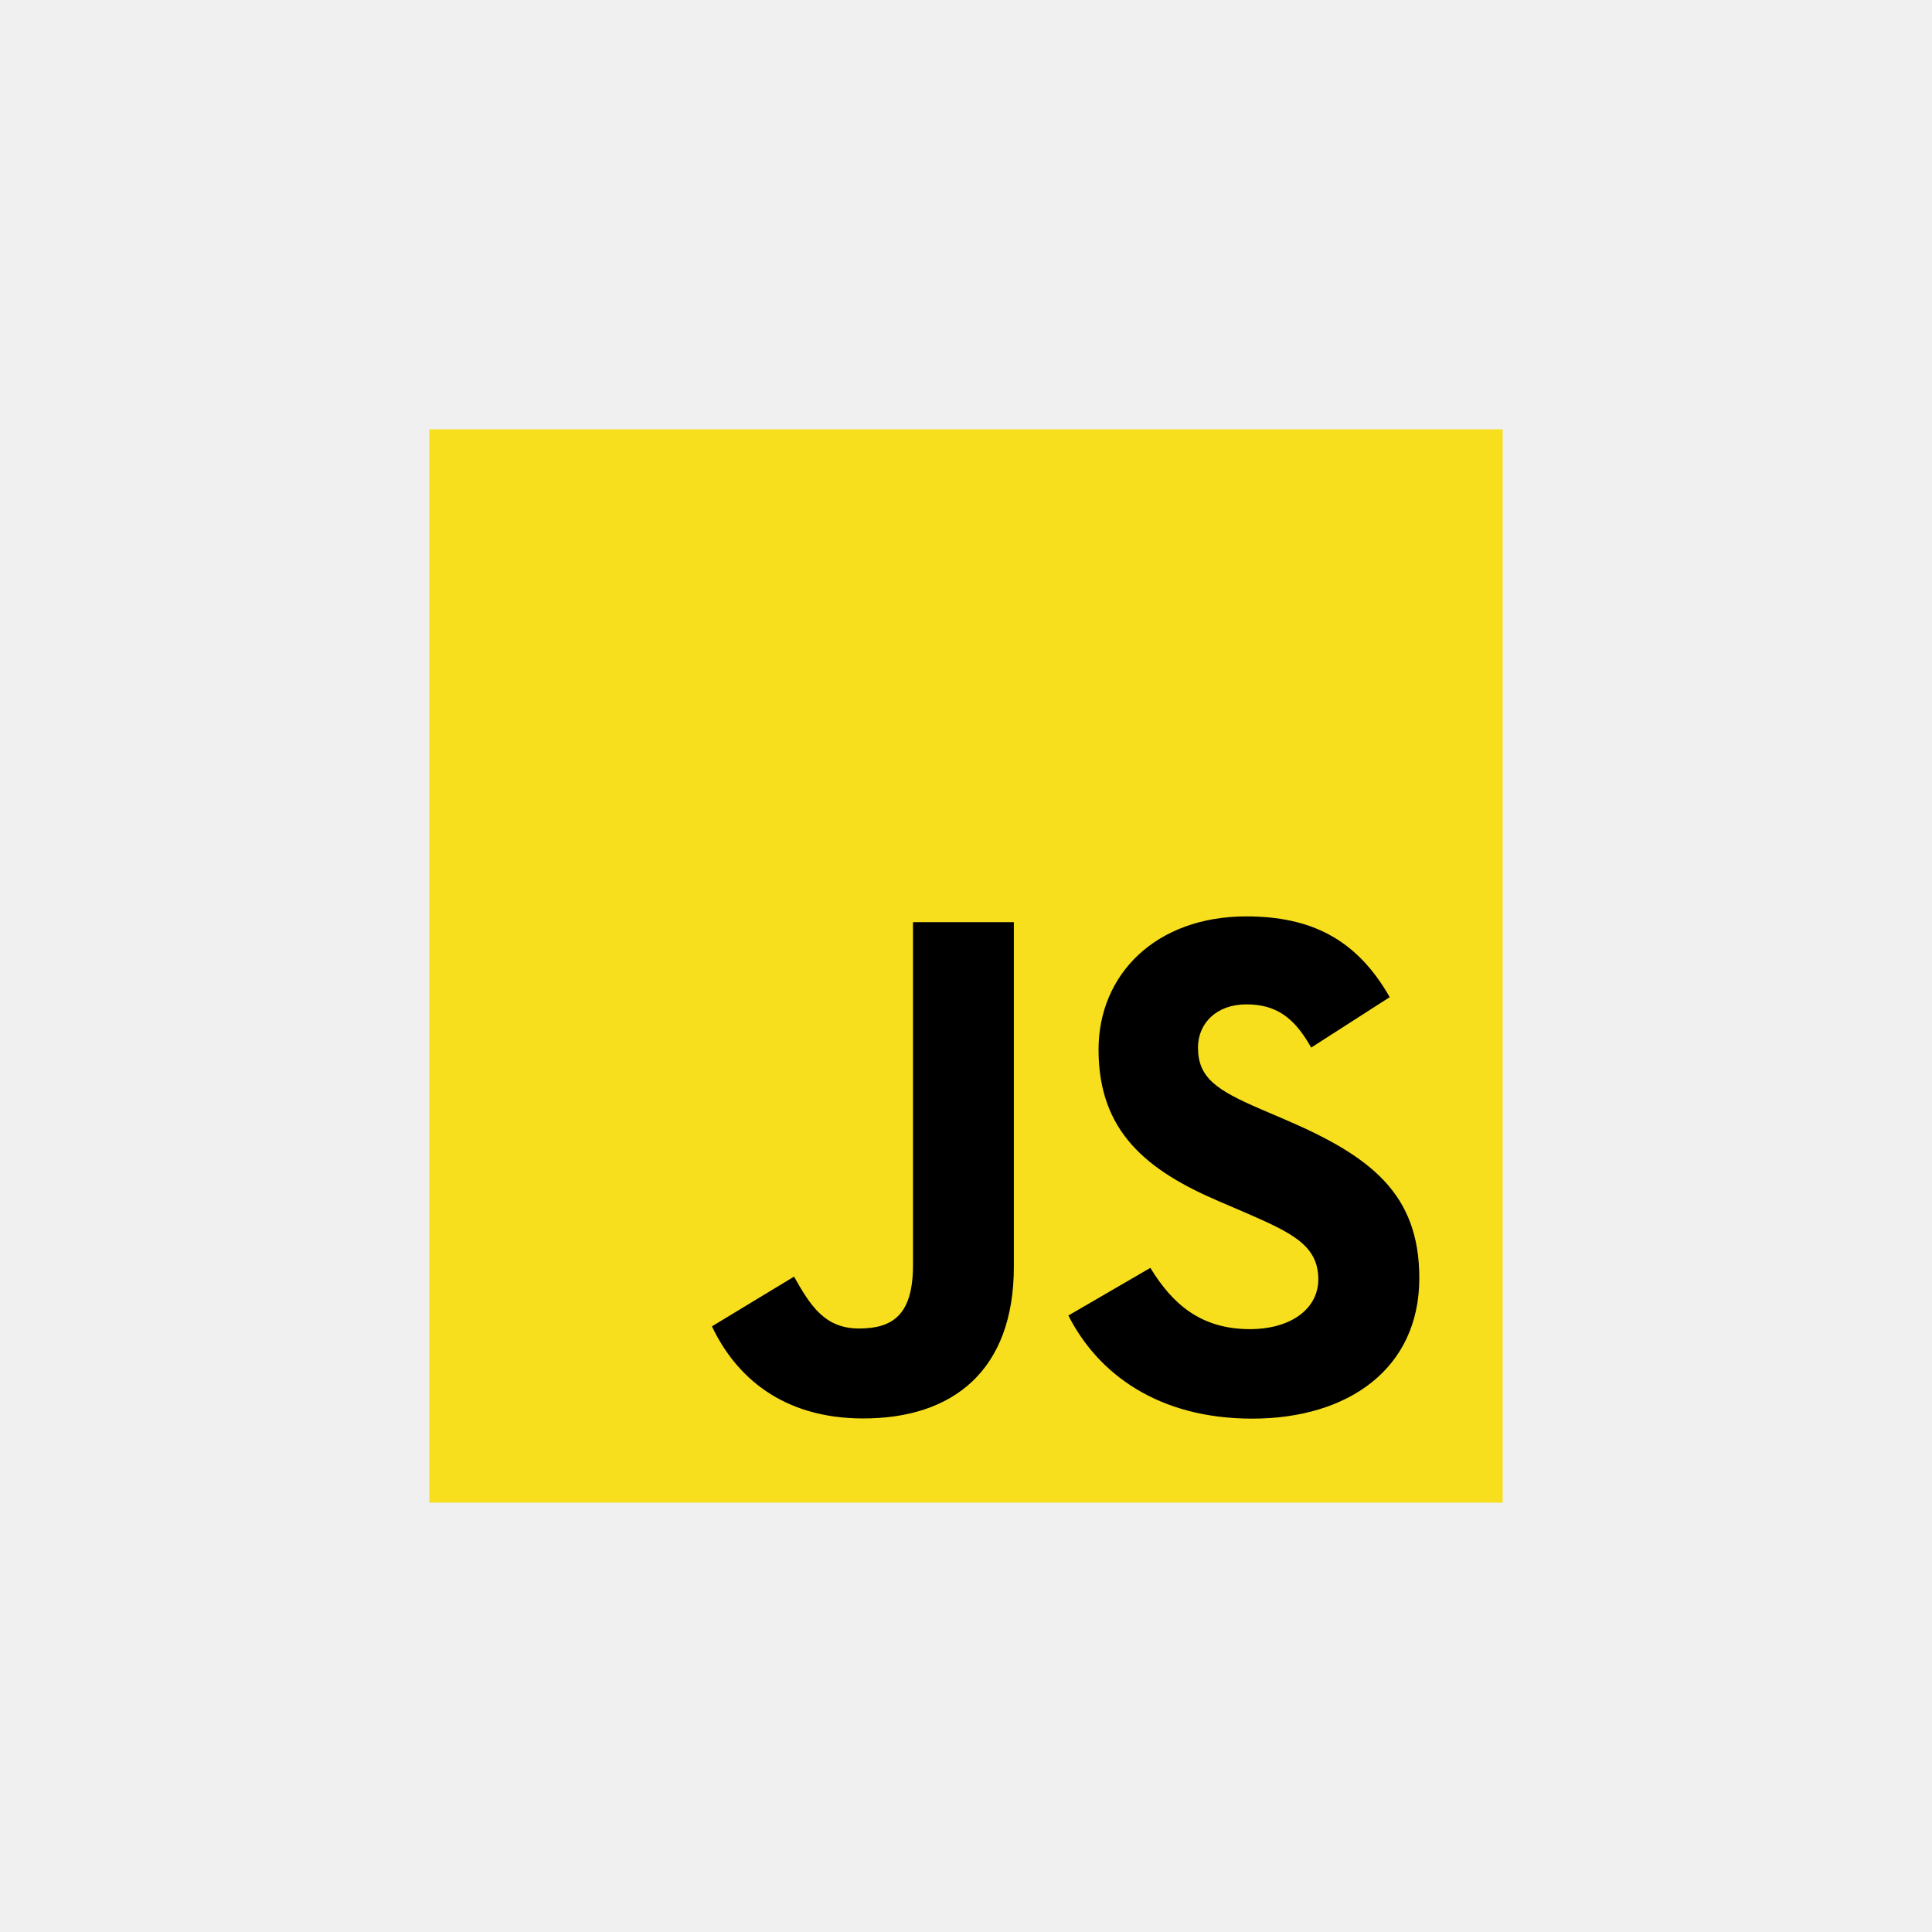
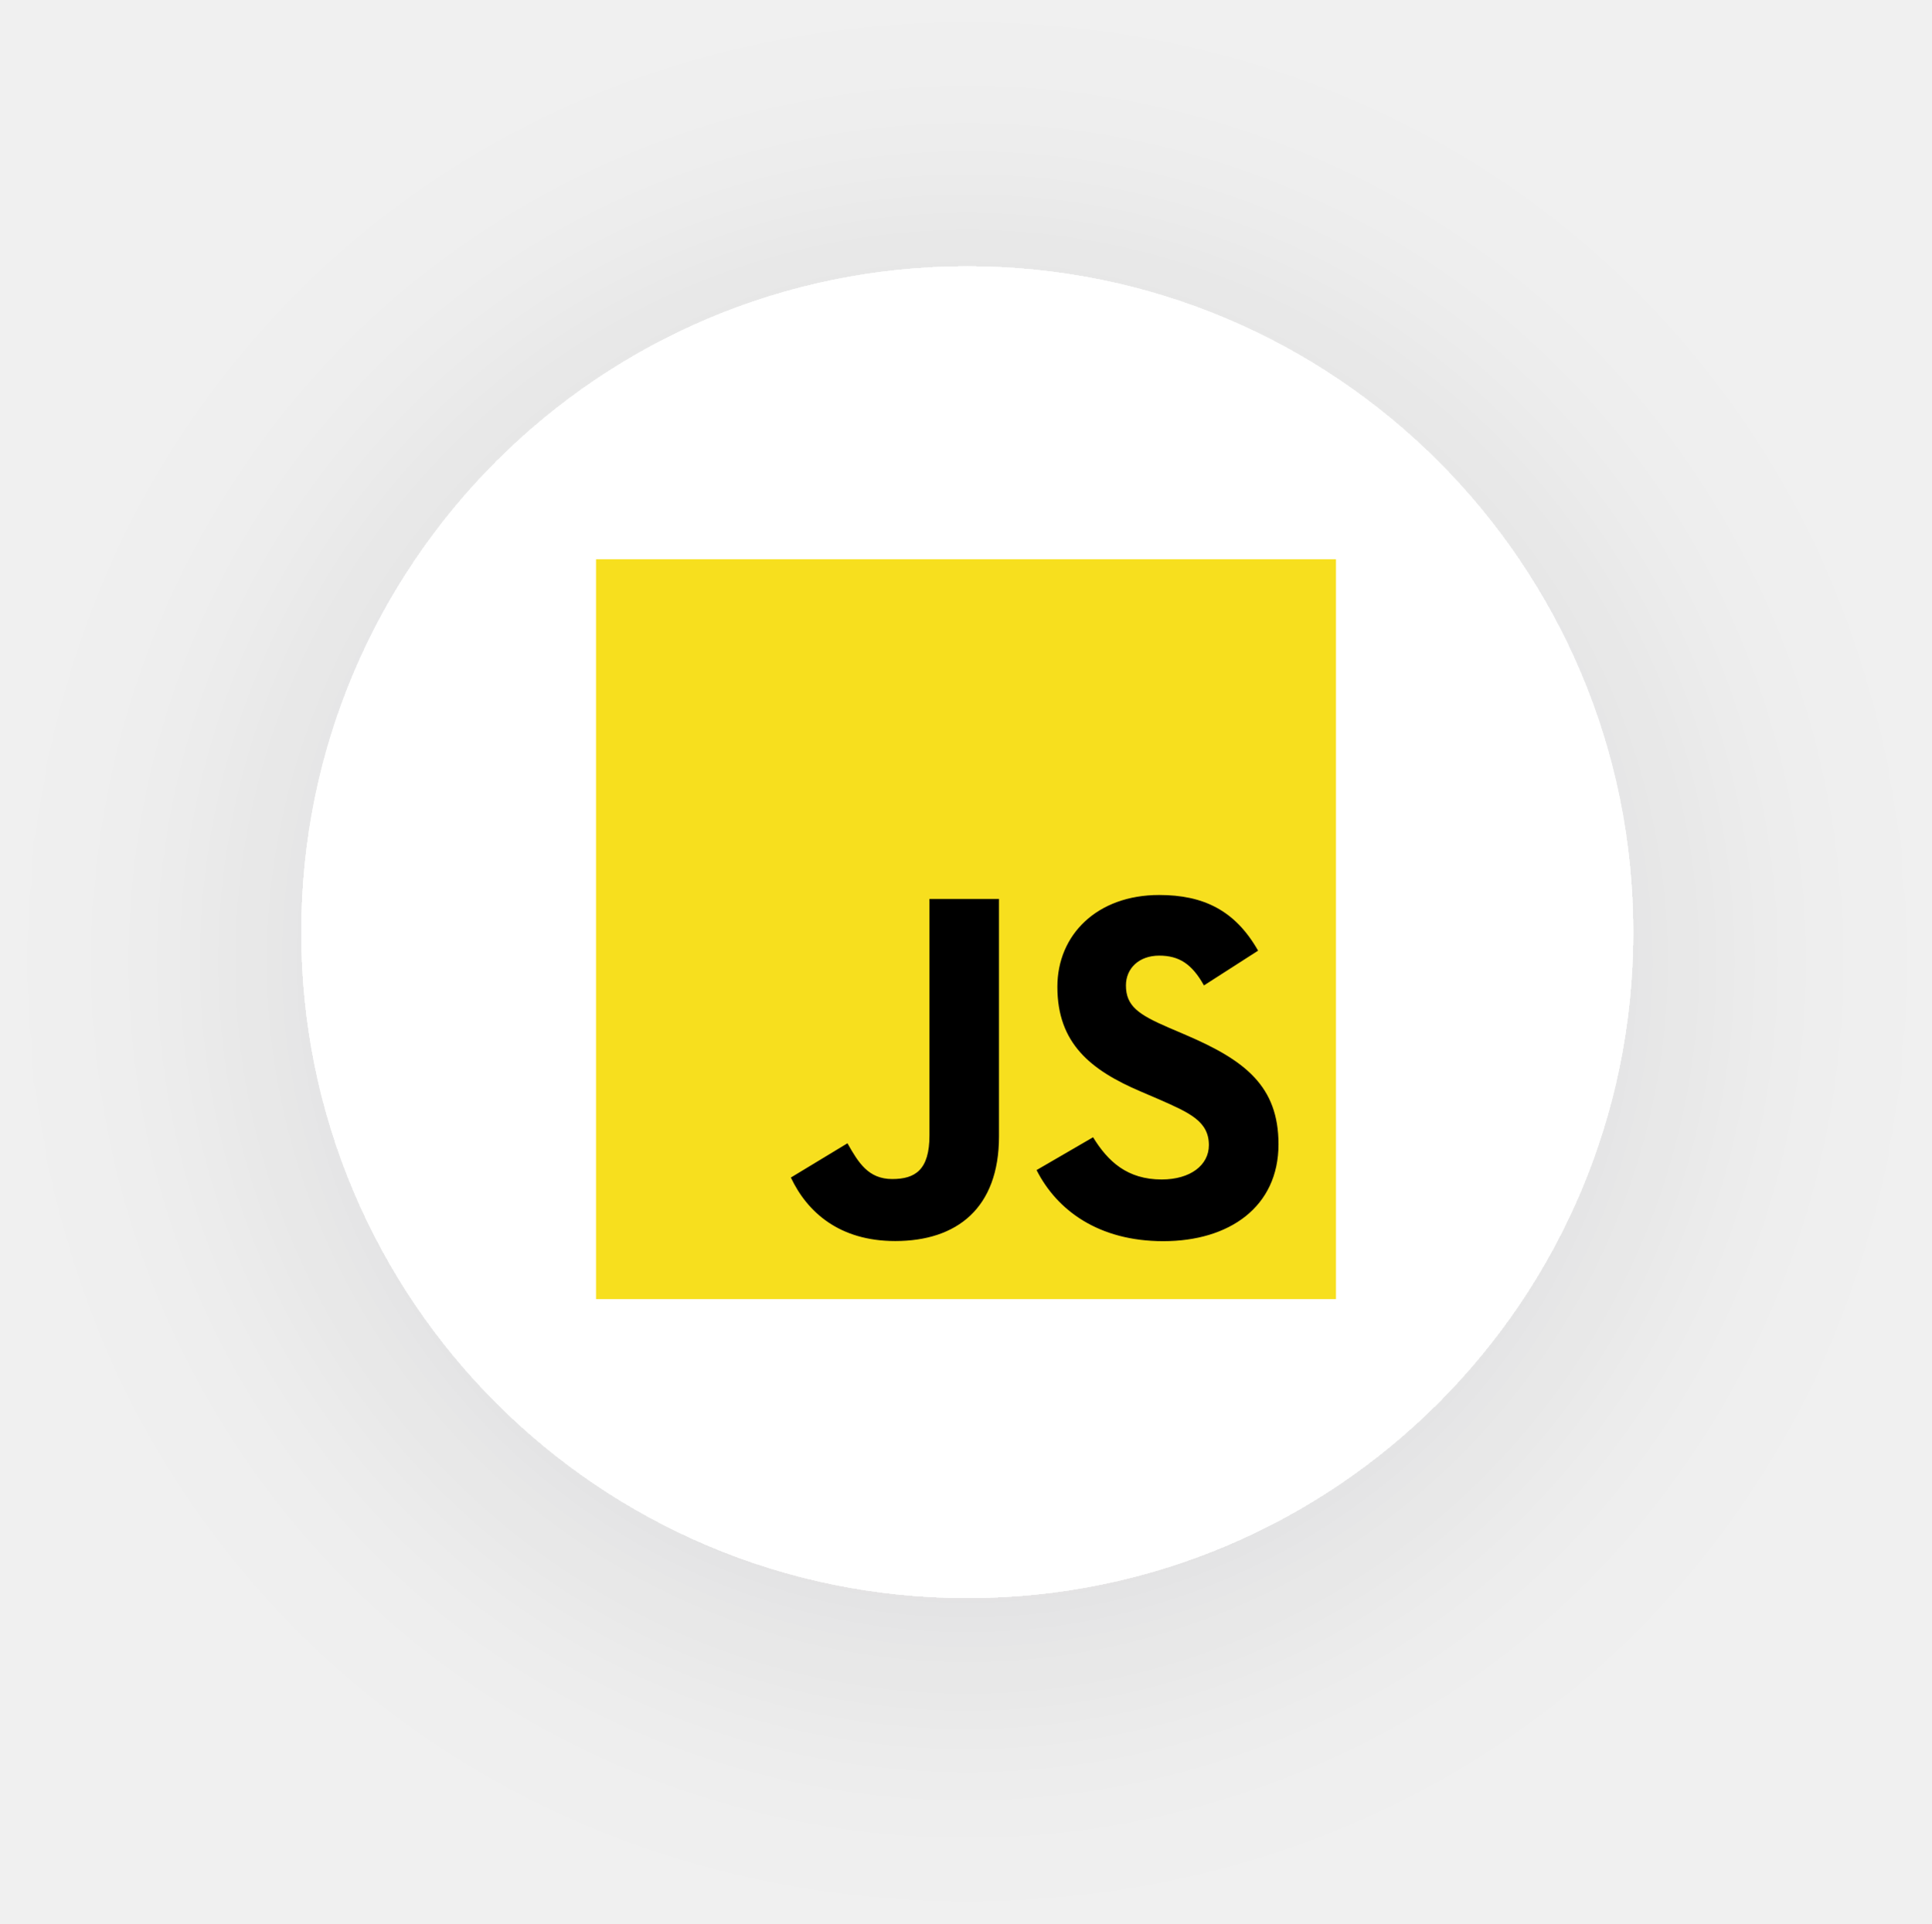
- <svg xmlns="http://www.w3.org/2000/svg" width="180" height="180" viewBox="0 0 180 180" fill="none">
-   <path d="M140 40H40V140H140V40Z" fill="#F7DF1E" />
-   <path d="M107.175 118.125C109.189 121.414 111.809 123.832 116.444 123.832C120.338 123.832 122.825 121.886 122.825 119.197C122.825 115.975 120.27 114.833 115.984 112.959L113.635 111.951C106.854 109.062 102.349 105.443 102.349 97.792C102.349 90.745 107.719 85.379 116.111 85.379C122.086 85.379 126.381 87.459 129.476 92.903L122.159 97.602C120.548 94.713 118.809 93.575 116.111 93.575C113.359 93.575 111.614 95.321 111.614 97.602C111.614 100.421 113.36 101.562 117.392 103.308L119.741 104.314C127.725 107.738 132.233 111.229 132.233 119.076C132.233 127.537 125.587 132.171 116.662 132.171C107.935 132.171 102.297 128.013 99.538 122.562L107.175 118.125ZM73.979 118.94C75.456 121.559 76.798 123.773 80.027 123.773C83.114 123.773 85.062 122.565 85.062 117.868V85.916H94.459V117.995C94.459 127.725 88.754 132.154 80.427 132.154C72.903 132.154 68.546 128.26 66.33 123.571L73.979 118.94Z" fill="black" />
+ <svg xmlns="http://www.w3.org/2000/svg" width="261" height="260" viewBox="0 0 261 260" fill="none">
+   <g filter="url(#filter0_d_30_1028)">
+     <rect x="40.725" y="36" width="180" height="180" rx="90" fill="white" />
+     <rect x="41.225" y="36.5" width="179" height="179" rx="89.5" stroke="white" />
+   </g>
+   <path d="M180.553 75.594H80.553V175.594H180.553V75.594Z" fill="#F7DF1E" />
+   <path d="M147.727 153.72C149.742 157.009 152.362 159.426 156.997 159.426C160.891 159.426 163.378 157.48 163.378 154.791C163.378 151.569 160.822 150.428 156.537 148.553L154.188 147.545C147.407 144.656 142.902 141.037 142.902 133.386C142.902 126.339 148.272 120.974 156.664 120.974C162.638 120.974 166.934 123.053 170.029 128.497L162.711 133.196C161.1 130.307 159.362 129.169 156.664 129.169C153.911 129.169 152.167 130.915 152.167 133.196C152.167 136.015 153.913 137.156 157.945 138.902L160.294 139.909C168.278 143.332 172.786 146.823 172.786 154.67C172.786 163.131 166.14 167.766 157.215 167.766C148.488 167.766 142.849 163.607 140.091 158.156L147.727 153.72ZM114.532 154.534C116.008 157.153 117.351 159.367 120.58 159.367C123.667 159.367 125.615 158.159 125.615 153.463V121.51H135.011V153.59C135.011 163.32 129.307 167.748 120.98 167.748C113.456 167.748 109.099 163.855 106.883 159.165L114.532 154.534Z" fill="black" />
+   <defs>
+     <filter id="filter0_d_30_1028" x="0.725" y="0" width="260" height="260" filterUnits="userSpaceOnUse" color-interpolation-filters="sRGB">
+       <feFlood flood-opacity="0" result="BackgroundImageFix" />
+       <feColorMatrix in="SourceAlpha" type="matrix" values="0 0 0 0 0 0 0 0 0 0 0 0 0 0 0 0 0 0 127 0" result="hardAlpha" />
+       <feOffset dy="4" />
+       <feGaussianBlur stdDeviation="20" />
+       <feComposite in2="hardAlpha" operator="out" />
+       <feColorMatrix type="matrix" values="0 0 0 0 0.037 0 0 0 0 0.035 0 0 0 0 0.048 0 0 0 0.1 0" />
+       <feBlend mode="normal" in2="BackgroundImageFix" result="effect1_dropShadow_30_1028" />
+       <feBlend mode="normal" in="SourceGraphic" in2="effect1_dropShadow_30_1028" result="shape" />
+     </filter>
+   </defs>
</svg>
